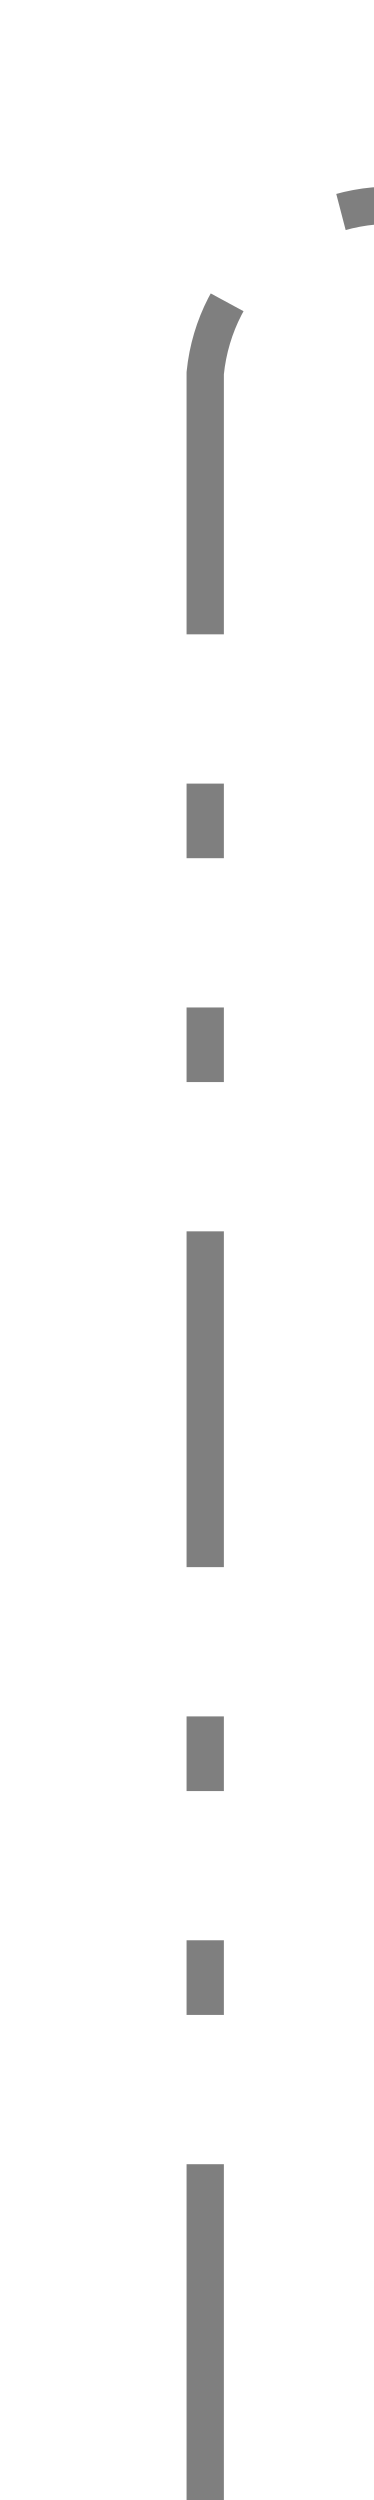
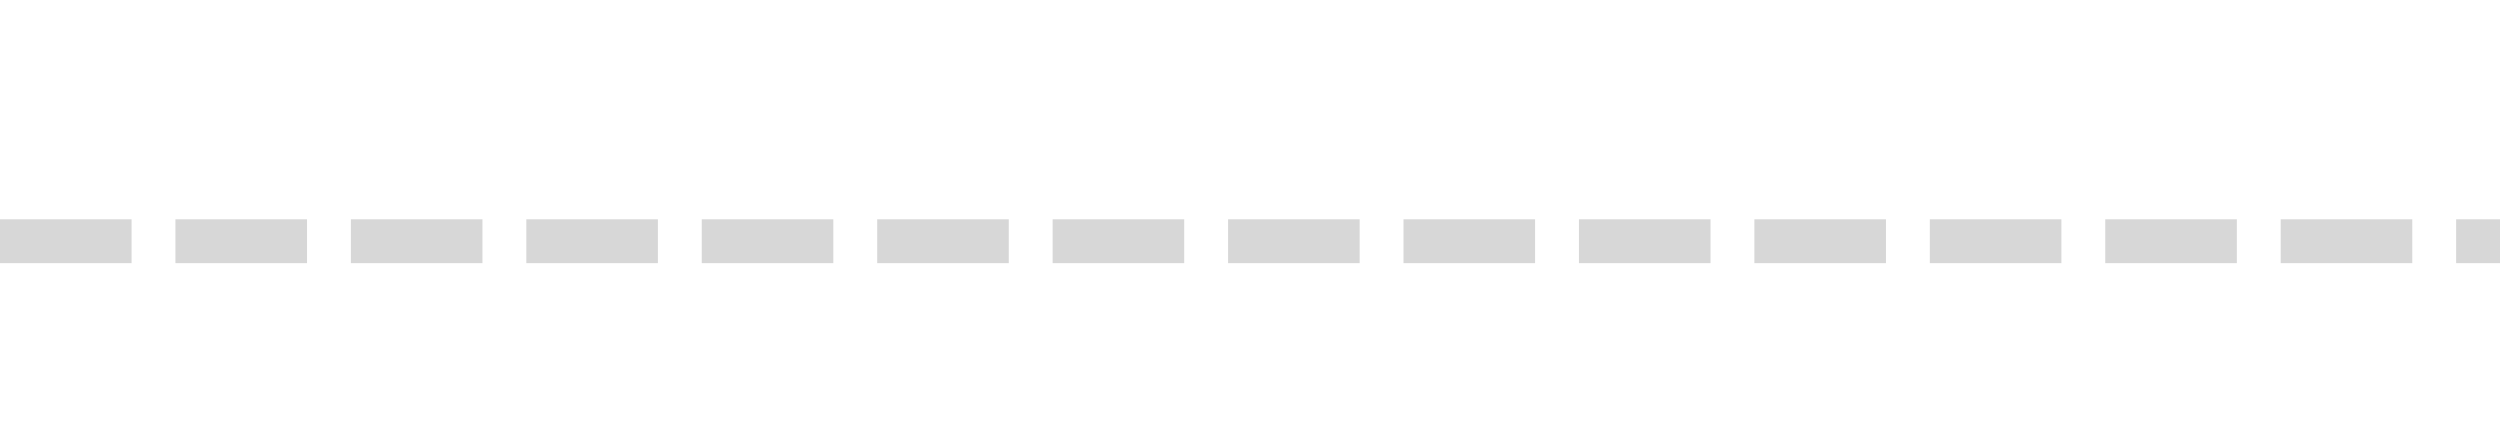
- <svg xmlns="http://www.w3.org/2000/svg" version="1.1" width="10px" height="67px" preserveAspectRatio="xMidYMin meet" viewBox="483 365  8 67">
-   <path d="M 487.5 432  L 487.5 375  A 5 5 0 0 1 492.5 370.5 L 548 370.5  A 5 5 0 0 0 553.5 365.5 L 553.5 365  " stroke-width="1" stroke-dasharray="9,4,2,4,2,4" stroke="#7f7f7f" fill="none" />
-   <path d="M 559.8 366  L 553.5 360  L 547.2 366  L 559.8 366  Z " fill-rule="nonzero" fill="#7f7f7f" stroke="none" />
+ <svg xmlns="http://www.w3.org/2000/svg" version="1.1" width="57px" height="10px" preserveAspectRatio="xMinYMid meet" viewBox="678 452  57 8">
+   <path d="M 678 456.5  L 809 456.5  " stroke-width="1" stroke-dasharray="3,1" stroke="#d7d7d7" fill="none" />
+   <path d="M 808 462.8  L 814 456.5  L 808 450.2  L 808 462.8  Z " fill-rule="nonzero" fill="#d7d7d7" stroke="none" />
</svg>
